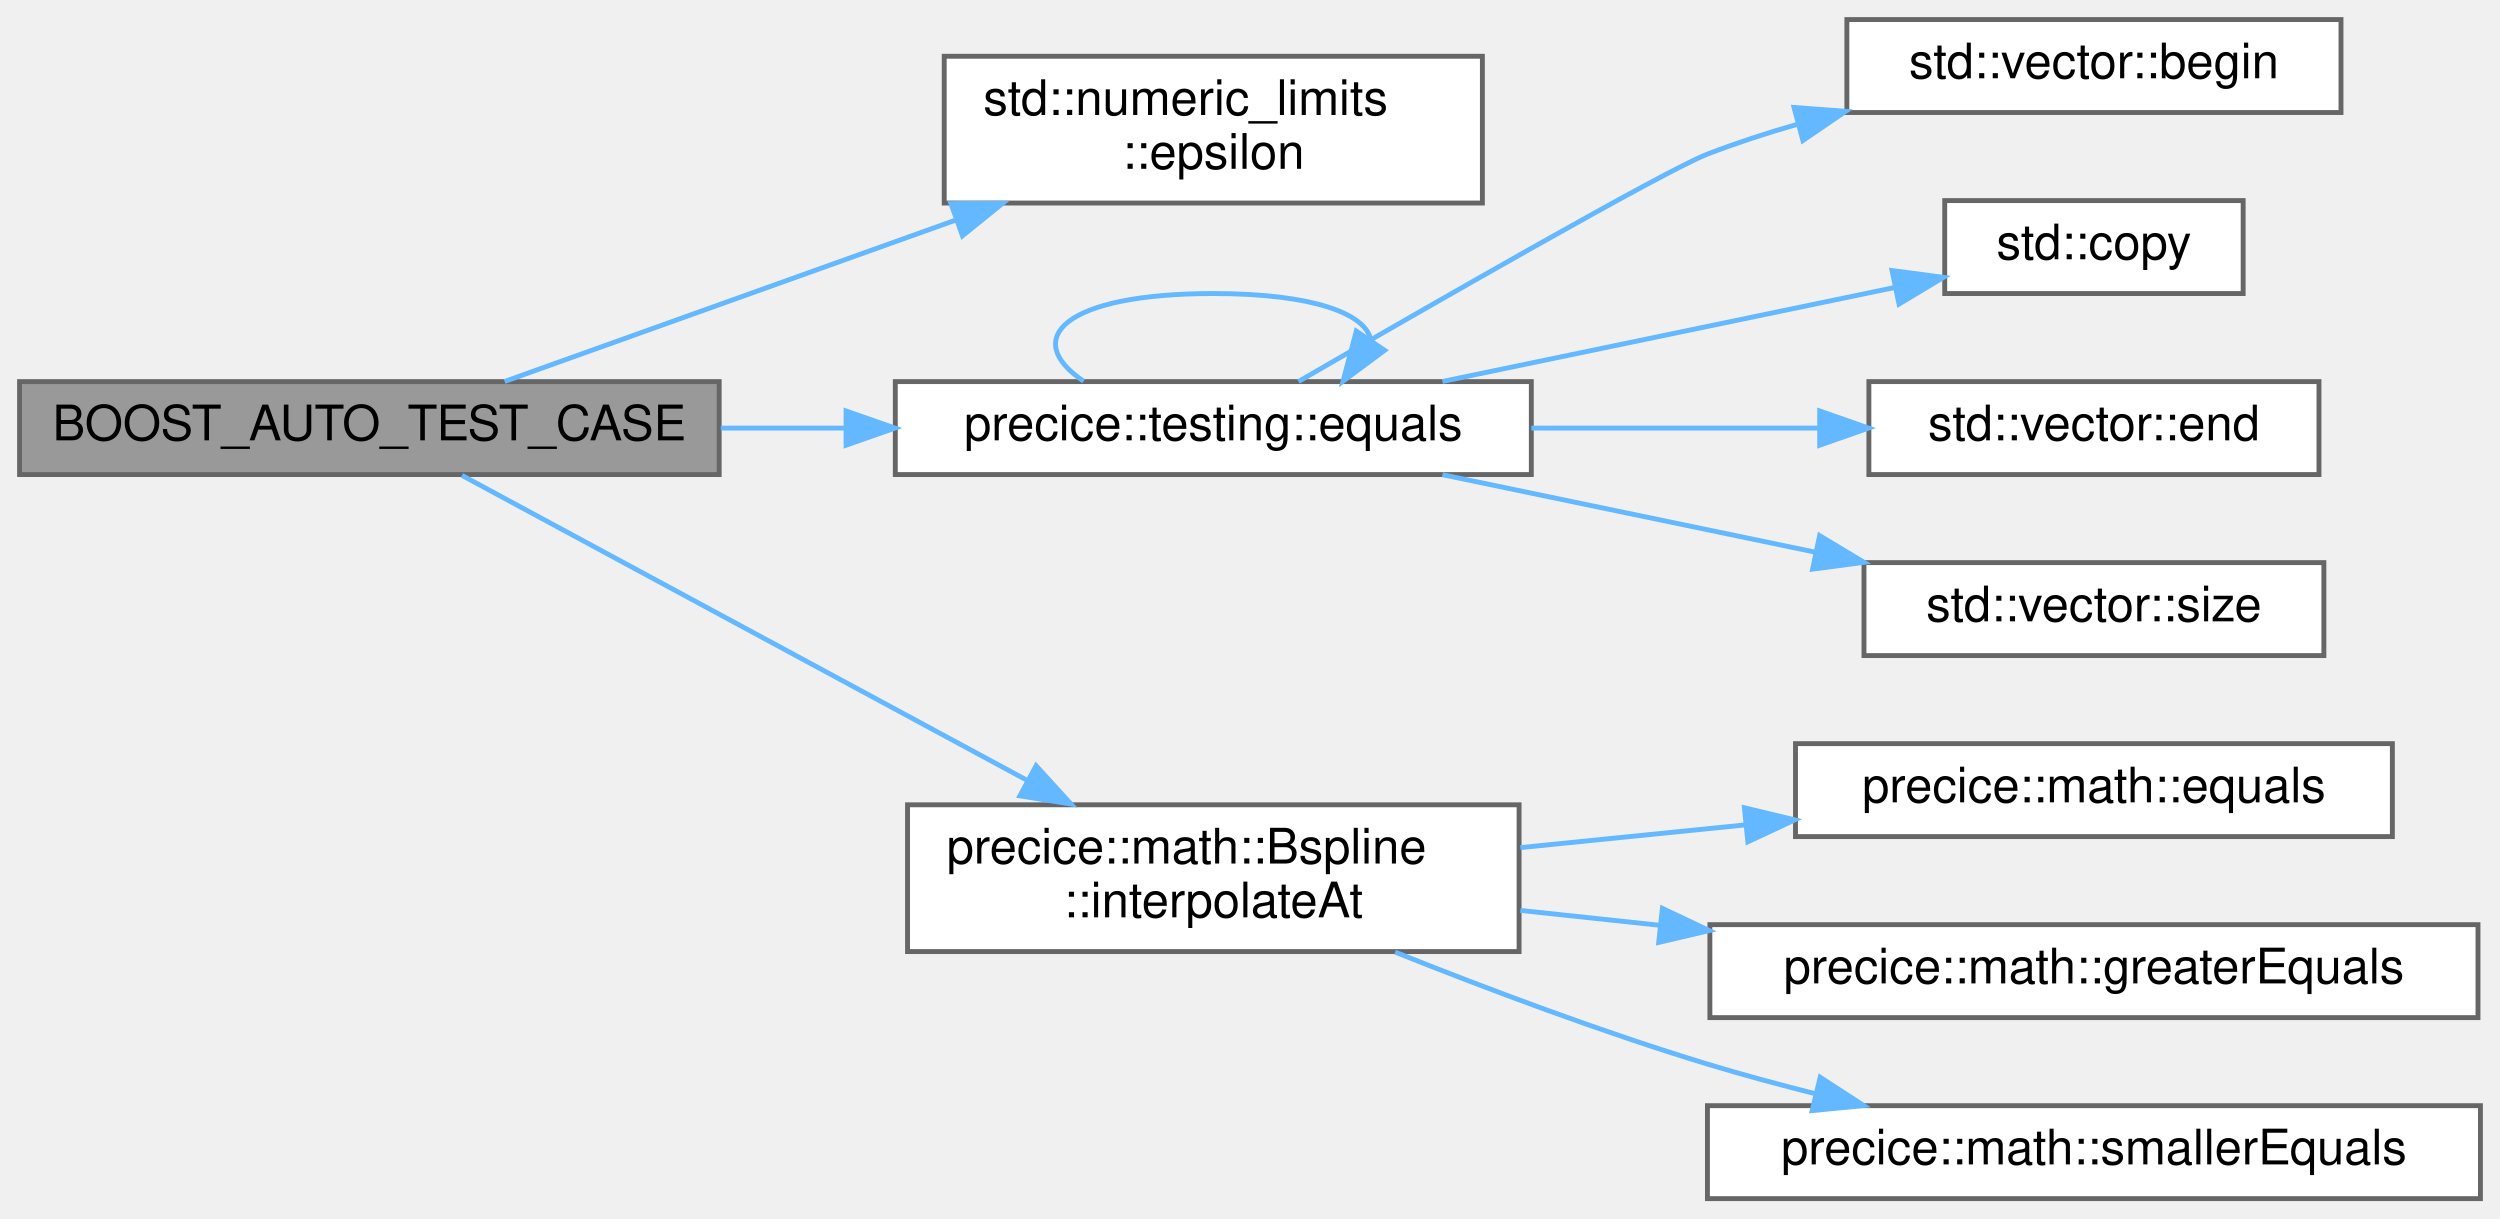
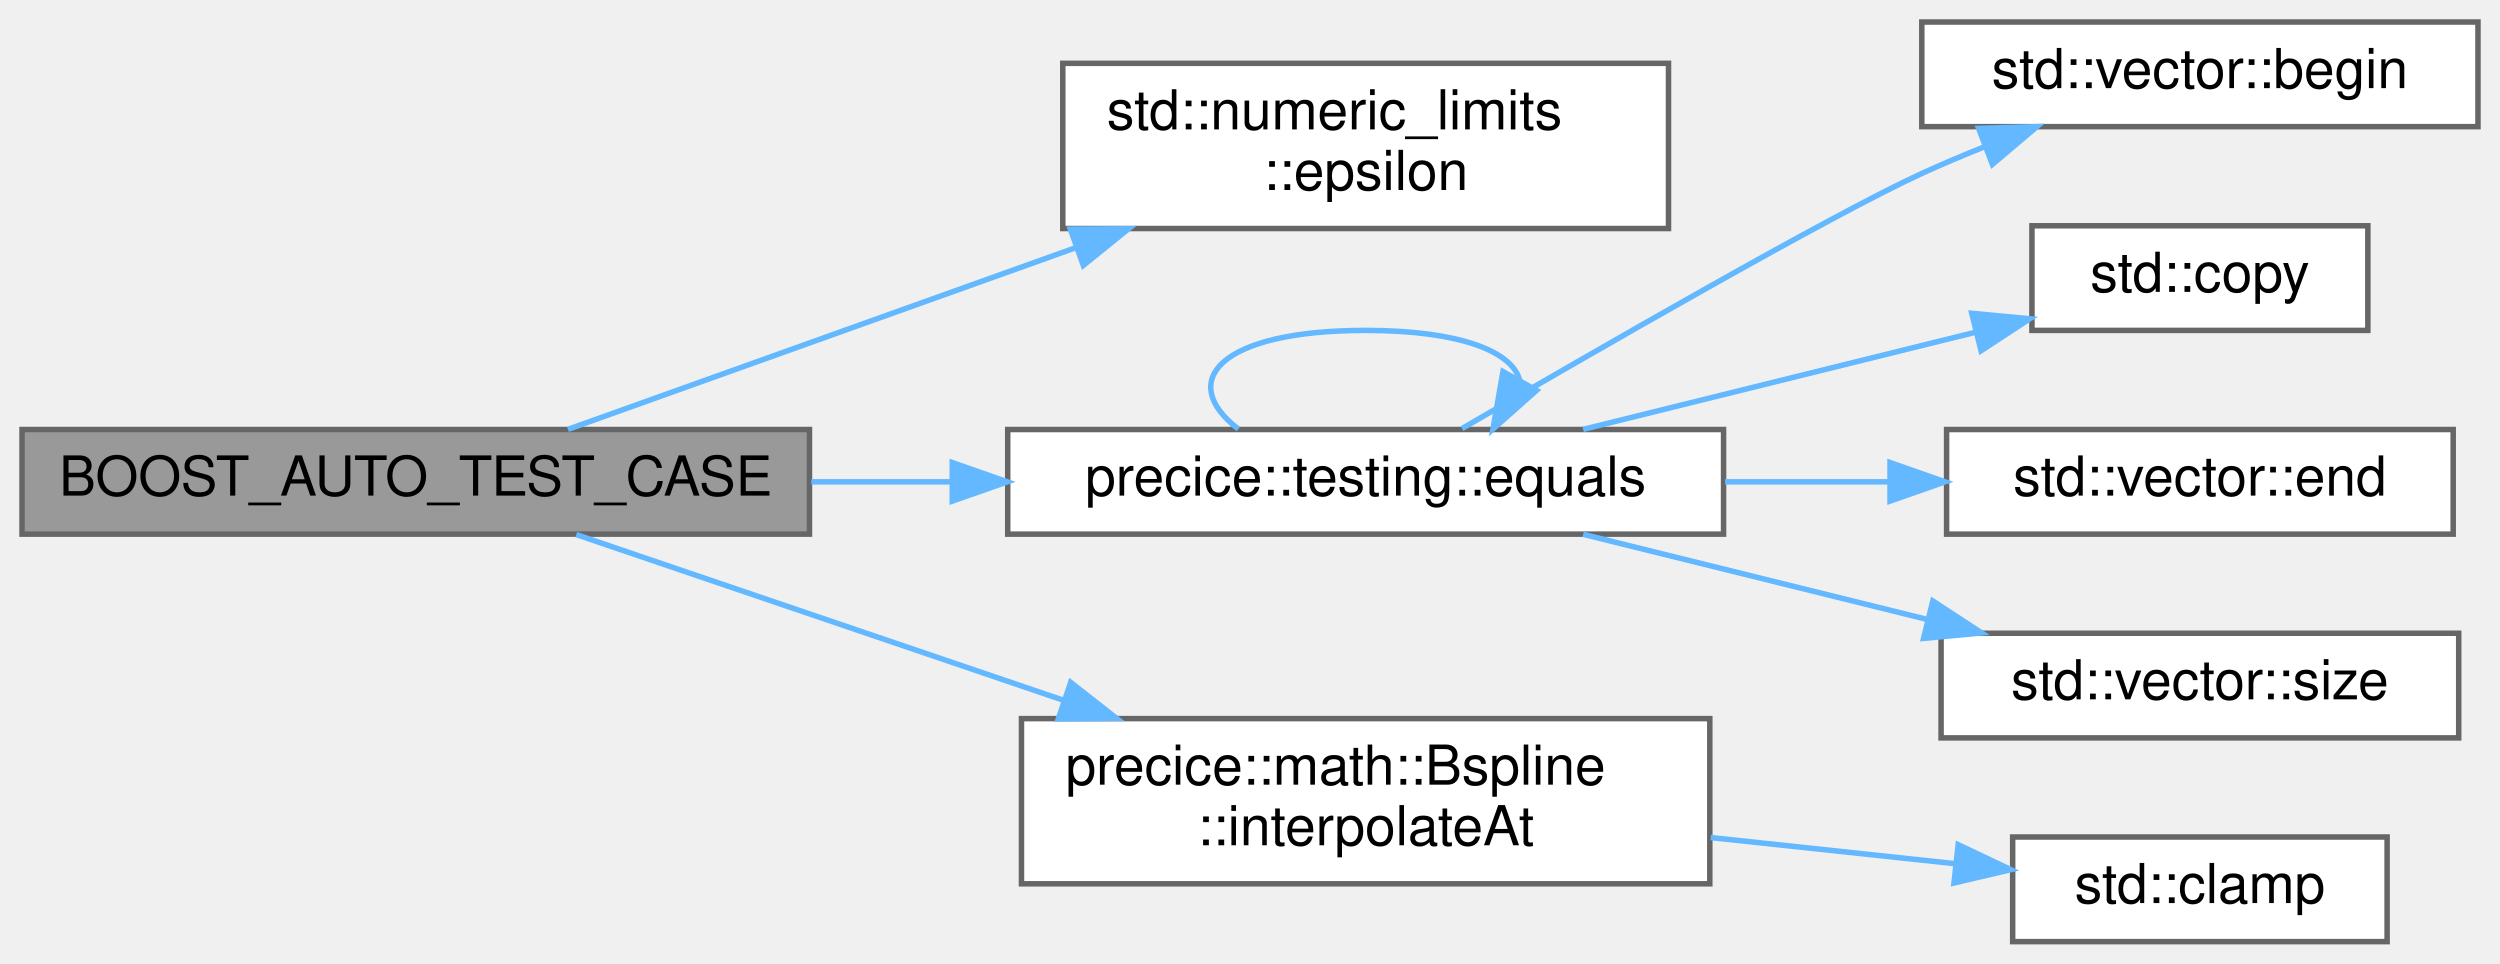
- <svg xmlns="http://www.w3.org/2000/svg" xmlns:xlink="http://www.w3.org/1999/xlink" width="511pt" height="249pt" viewBox="0.00 0.00 511.00 249.00">
-   <g id="graph0" class="graph" transform="scale(1 1) rotate(0) translate(4 245)">
+ <svg xmlns="http://www.w3.org/2000/svg" xmlns:xlink="http://www.w3.org/1999/xlink" width="454pt" height="175pt" viewBox="0.00 0.00 454.00 175.00">
+   <g id="graph0" class="graph" transform="scale(1 1) rotate(0) translate(4 171)">
    <g id="Node000001" class="node">
      <g id="a_Node000001">
        <a xlink:title=" ">
-           <polygon fill="#999999" stroke="#666666" points="143,-167 0,-167 0,-148 143,-148 143,-167" />
-           <text text-anchor="middle" x="71.5" y="-155" font-family="Helvetica,sans-Serif" font-size="10.00">BOOST_AUTO_TEST_CASE</text>
+           <polygon fill="#999999" stroke="#666666" points="143,-93 0,-93 0,-74 143,-74 143,-93" />
+           <text text-anchor="middle" x="71.5" y="-81" font-family="Helvetica,sans-Serif" font-size="10.00">BOOST_AUTO_TEST_CASE</text>
        </a>
      </g>
    </g>
    <g id="Node000002" class="node">
      <g id="a_Node000002">
        <a target="_parent" xlink:href="http://en.cppreference.com/w/cpp/types/numeric_limits/epsilon.html#" xlink:title=" ">
-           <polygon fill="white" stroke="#666666" points="299,-233.5 189,-233.5 189,-203.5 299,-203.5 299,-233.5" />
-           <text text-anchor="start" x="197" y="-221.5" font-family="Helvetica,sans-Serif" font-size="10.00">std::numeric_limits</text>
-           <text text-anchor="middle" x="244" y="-210.5" font-family="Helvetica,sans-Serif" font-size="10.00">::epsilon</text>
+           <polygon fill="white" stroke="#666666" points="299,-159.5 189,-159.5 189,-129.5 299,-129.5 299,-159.5" />
+           <text text-anchor="start" x="197" y="-147.5" font-family="Helvetica,sans-Serif" font-size="10.00">std::numeric_limits</text>
+           <text text-anchor="middle" x="244" y="-136.5" font-family="Helvetica,sans-Serif" font-size="10.00">::epsilon</text>
        </a>
      </g>
    </g>
    <g id="edge1_Node000001_Node000002" class="edge">
      <g id="a_edge1_Node000001_Node000002">
        <a xlink:title=" ">
-           <path fill="none" stroke="#63b8ff" d="M99.14,-167.03C123.73,-175.83 160.94,-189.14 191.35,-200.02" />
-           <polygon fill="#63b8ff" stroke="#63b8ff" points="190.37,-203.39 200.96,-203.46 192.73,-196.8 190.37,-203.39" />
+           <path fill="none" stroke="#63b8ff" d="M99.14,-93.03C123.73,-101.83 160.94,-115.14 191.35,-126.02" />
+           <polygon fill="#63b8ff" stroke="#63b8ff" points="190.37,-129.39 200.96,-129.46 192.73,-122.8 190.37,-129.39" />
        </a>
      </g>
    </g>
    <g id="Node000003" class="node">
      <g id="a_Node000003">
        <a xlink:href="namespaceprecice_1_1testing.html#a0819eba8ac83ede1db16e724dd4f5458" target="_top" xlink:title="equals to be used in tests. Compares two std::vectors using a given tolerance. Prints both operands o...">
-           <polygon fill="white" stroke="#666666" points="309,-167 179,-167 179,-148 309,-148 309,-167" />
-           <text text-anchor="middle" x="244" y="-155" font-family="Helvetica,sans-Serif" font-size="10.00">precice::testing::equals</text>
+           <polygon fill="white" stroke="#666666" points="309,-93 179,-93 179,-74 309,-74 309,-93" />
+           <text text-anchor="middle" x="244" y="-81" font-family="Helvetica,sans-Serif" font-size="10.00">precice::testing::equals</text>
        </a>
      </g>
    </g>
    <g id="edge2_Node000001_Node000003" class="edge">
      <g id="a_edge2_Node000001_Node000003">
        <a xlink:title=" ">
-           <path fill="none" stroke="#63b8ff" d="M143.33,-157.5C151.72,-157.5 160.3,-157.5 168.74,-157.5" />
-           <polygon fill="#63b8ff" stroke="#63b8ff" points="168.93,-161 178.93,-157.5 168.93,-154 168.93,-161" />
+           <path fill="none" stroke="#63b8ff" d="M143.33,-83.5C151.72,-83.5 160.3,-83.5 168.74,-83.5" />
+           <polygon fill="#63b8ff" stroke="#63b8ff" points="168.93,-87 178.93,-83.5 168.93,-80 168.93,-87" />
        </a>
      </g>
    </g>
    <g id="Node000008" class="node">
      <g id="a_Node000008">
        <a xlink:href="classprecice_1_1math_1_1Bspline.html#a9aad71bf9ac1d517ee7edc9e0f5cabe7" target="_top" xlink:title="Samples the B-Spline interpolation.">
-           <polygon fill="white" stroke="#666666" points="306.5,-80.5 181.5,-80.5 181.5,-50.5 306.5,-50.5 306.5,-80.5" />
-           <text text-anchor="start" x="189.5" y="-68.5" font-family="Helvetica,sans-Serif" font-size="10.00">precice::math::Bspline</text>
-           <text text-anchor="middle" x="244" y="-57.5" font-family="Helvetica,sans-Serif" font-size="10.00">::interpolateAt</text>
+           <polygon fill="white" stroke="#666666" points="306.5,-40.5 181.5,-40.5 181.5,-10.5 306.5,-10.5 306.5,-40.5" />
+           <text text-anchor="start" x="189.5" y="-28.5" font-family="Helvetica,sans-Serif" font-size="10.00">precice::math::Bspline</text>
+           <text text-anchor="middle" x="244" y="-17.5" font-family="Helvetica,sans-Serif" font-size="10.00">::interpolateAt</text>
        </a>
      </g>
    </g>
    <g id="edge8_Node000001_Node000008" class="edge">
      <g id="a_edge8_Node000001_Node000008">
        <a xlink:title=" ">
-           <path fill="none" stroke="#63b8ff" d="M90.42,-147.83C117.66,-133.13 170.06,-104.86 205.77,-85.59" />
-           <polygon fill="#63b8ff" stroke="#63b8ff" points="207.78,-88.48 214.92,-80.65 204.46,-82.32 207.78,-88.48" />
+           <path fill="none" stroke="#63b8ff" d="M100.65,-73.92C124.62,-65.77 159.72,-53.83 189.07,-43.85" />
+           <polygon fill="#63b8ff" stroke="#63b8ff" points="190.44,-47.08 198.78,-40.54 188.19,-40.45 190.44,-47.08" />
        </a>
      </g>
    </g>
    <g id="edge6_Node000003_Node000003" class="edge">
      <g id="a_edge6_Node000003_Node000003">
        <a xlink:title=" ">
-           <path fill="none" stroke="#63b8ff" d="M217.49,-167.08C204.59,-175.73 213.43,-185 244,-185 264.54,-185 275.27,-180.82 276.19,-175.45" />
-           <polygon fill="#63b8ff" stroke="#63b8ff" points="279.02,-173.39 270.51,-167.08 273.23,-177.32 279.02,-173.39" />
+           <path fill="none" stroke="#63b8ff" d="M220.88,-93.08C209.63,-101.73 217.34,-111 244,-111 261.5,-111 270.83,-107.01 272,-101.82" />
+           <polygon fill="#63b8ff" stroke="#63b8ff" points="275.05,-100.11 267.12,-93.08 268.94,-103.52 275.05,-100.11" />
        </a>
      </g>
    </g>
    <g id="Node000004" class="node">
      <g id="a_Node000004">
        <a target="_parent" xlink:href="http://en.cppreference.com/w/cpp/container/vector/begin.html#" xlink:title=" ">
-           <polygon fill="white" stroke="#666666" points="474.5,-241 373.5,-241 373.5,-222 474.5,-222 474.5,-241" />
-           <text text-anchor="middle" x="424" y="-229" font-family="Helvetica,sans-Serif" font-size="10.00">std::vector::begin</text>
+           <polygon fill="white" stroke="#666666" points="446,-167 345,-167 345,-148 446,-148 446,-167" />
+           <text text-anchor="middle" x="395.5" y="-155" font-family="Helvetica,sans-Serif" font-size="10.00">std::vector::begin</text>
        </a>
      </g>
    </g>
    <g id="edge3_Node000003_Node000004" class="edge">
      <g id="a_edge3_Node000003_Node000004">
        <a xlink:title=" ">
-           <path fill="none" stroke="#63b8ff" d="M261.41,-167.02C287.49,-182.11 336.37,-210.17 345,-213.5 350.87,-215.77 357.1,-217.8 363.39,-219.6" />
-           <polygon fill="#63b8ff" stroke="#63b8ff" points="362.7,-223.04 373.26,-222.25 364.51,-216.28 362.7,-223.04" />
+           <path fill="none" stroke="#63b8ff" d="M261.5,-93.17C285.42,-107.11 328.63,-132 345,-139.5 348.64,-141.17 352.48,-142.79 356.34,-144.33" />
+           <polygon fill="#63b8ff" stroke="#63b8ff" points="355.32,-147.69 365.91,-148 357.82,-141.15 355.32,-147.69" />
        </a>
      </g>
    </g>
    <g id="Node000005" class="node">
      <g id="a_Node000005">
        <a target="_parent" xlink:href="http://en.cppreference.com/w/cpp/algorithm/copy.html#" xlink:title=" ">
-           <polygon fill="white" stroke="#666666" points="454.5,-204 393.5,-204 393.5,-185 454.5,-185 454.5,-204" />
-           <text text-anchor="middle" x="424" y="-192" font-family="Helvetica,sans-Serif" font-size="10.00">std::copy</text>
+           <polygon fill="white" stroke="#666666" points="426,-130 365,-130 365,-111 426,-111 426,-130" />
+           <text text-anchor="middle" x="395.5" y="-118" font-family="Helvetica,sans-Serif" font-size="10.00">std::copy</text>
        </a>
      </g>
    </g>
    <g id="edge4_Node000003_Node000005" class="edge">
      <g id="a_edge4_Node000003_Node000005">
        <a xlink:title=" ">
-           <path fill="none" stroke="#63b8ff" d="M290.84,-167.03C319.43,-172.97 355.86,-180.54 383.23,-186.23" />
-           <polygon fill="#63b8ff" stroke="#63b8ff" points="382.73,-189.7 393.24,-188.31 384.16,-182.85 382.73,-189.7" />
+           <path fill="none" stroke="#63b8ff" d="M283.5,-93.03C305.41,-98.45 332.8,-105.23 354.88,-110.7" />
+           <polygon fill="#63b8ff" stroke="#63b8ff" points="354.07,-114.1 364.62,-113.11 355.76,-107.31 354.07,-114.1" />
        </a>
      </g>
    </g>
    <g id="Node000006" class="node">
      <g id="a_Node000006">
        <a target="_parent" xlink:href="http://en.cppreference.com/w/cpp/container/vector/end.html#" xlink:title=" ">
-           <polygon fill="white" stroke="#666666" points="470,-167 378,-167 378,-148 470,-148 470,-167" />
-           <text text-anchor="middle" x="424" y="-155" font-family="Helvetica,sans-Serif" font-size="10.00">std::vector::end</text>
+           <polygon fill="white" stroke="#666666" points="441.5,-93 349.5,-93 349.5,-74 441.5,-74 441.5,-93" />
+           <text text-anchor="middle" x="395.5" y="-81" font-family="Helvetica,sans-Serif" font-size="10.00">std::vector::end</text>
        </a>
      </g>
    </g>
    <g id="edge5_Node000003_Node000006" class="edge">
      <g id="a_edge5_Node000003_Node000006">
        <a xlink:title=" ">
-           <path fill="none" stroke="#63b8ff" d="M309.01,-157.5C328.27,-157.5 349.23,-157.5 367.86,-157.5" />
-           <polygon fill="#63b8ff" stroke="#63b8ff" points="367.94,-161 377.94,-157.5 367.94,-154 367.94,-161" />
+           <path fill="none" stroke="#63b8ff" d="M309.27,-83.5C319.15,-83.5 329.28,-83.5 338.95,-83.5" />
+           <polygon fill="#63b8ff" stroke="#63b8ff" points="339.23,-87 349.23,-83.5 339.23,-80 339.23,-87" />
        </a>
      </g>
    </g>
    <g id="Node000007" class="node">
      <g id="a_Node000007">
        <a target="_parent" xlink:href="http://en.cppreference.com/w/cpp/container/vector/size.html#" xlink:title=" ">
-           <polygon fill="white" stroke="#666666" points="471,-130 377,-130 377,-111 471,-111 471,-130" />
-           <text text-anchor="middle" x="424" y="-118" font-family="Helvetica,sans-Serif" font-size="10.00">std::vector::size</text>
+           <polygon fill="white" stroke="#666666" points="442.5,-56 348.5,-56 348.5,-37 442.5,-37 442.5,-56" />
+           <text text-anchor="middle" x="395.5" y="-44" font-family="Helvetica,sans-Serif" font-size="10.00">std::vector::size</text>
        </a>
      </g>
    </g>
    <g id="edge7_Node000003_Node000007" class="edge">
      <g id="a_edge7_Node000003_Node000007">
        <a xlink:title=" ">
-           <path fill="none" stroke="#63b8ff" d="M290.84,-147.97C314.11,-143.14 342.57,-137.22 367.11,-132.12" />
-           <polygon fill="#63b8ff" stroke="#63b8ff" points="367.93,-135.52 377.01,-130.06 366.5,-128.67 367.93,-135.52" />
+           <path fill="none" stroke="#63b8ff" d="M283.5,-73.97C302.52,-69.26 325.67,-63.53 345.9,-58.53" />
+           <polygon fill="#63b8ff" stroke="#63b8ff" points="347,-61.86 355.87,-56.06 345.32,-55.07 347,-61.86" />
        </a>
      </g>
    </g>
    <g id="Node000009" class="node">
      <g id="a_Node000009">
-         <a xlink:href="namespaceprecice_1_1math.html#a0e86802cfe992deba131d789d035b5b7" target="_top" xlink:title="Compares two Eigen::MatrixBase for equality up to tolerance.">
-           <polygon fill="white" stroke="#666666" points="485,-93 363,-93 363,-74 485,-74 485,-93" />
-           <text text-anchor="middle" x="424" y="-81" font-family="Helvetica,sans-Serif" font-size="10.00">precice::math::equals</text>
+         <a target="_parent" xlink:href="http://en.cppreference.com/w/cpp/algorithm/clamp.html#" xlink:title=" ">
+           <polygon fill="white" stroke="#666666" points="429.5,-19 361.5,-19 361.5,0 429.5,0 429.5,-19" />
+           <text text-anchor="middle" x="395.5" y="-7" font-family="Helvetica,sans-Serif" font-size="10.00">std::clamp</text>
        </a>
      </g>
    </g>
    <g id="edge9_Node000008_Node000009" class="edge">
      <g id="a_edge9_Node000008_Node000009">
        <a xlink:title=" ">
-           <path fill="none" stroke="#63b8ff" d="M306.76,-71.75C321.52,-73.24 337.4,-74.84 352.52,-76.37" />
-           <polygon fill="#63b8ff" stroke="#63b8ff" points="352.55,-79.89 362.85,-77.42 353.26,-72.93 352.55,-79.89" />
-         </a>
-       </g>
-     </g>
-     <g id="Node000010" class="node">
-       <g id="a_Node000010">
-         <a xlink:href="namespaceprecice_1_1math.html#a7c89628af2152c671582049853513b34" target="_top" xlink:title=" ">
-           <polygon fill="white" stroke="#666666" points="502.5,-56 345.5,-56 345.5,-37 502.5,-37 502.5,-56" />
-           <text text-anchor="middle" x="424" y="-44" font-family="Helvetica,sans-Serif" font-size="10.00">precice::math::greaterEquals</text>
-         </a>
-       </g>
-     </g>
-     <g id="edge10_Node000008_Node000010" class="edge">
-       <g id="a_edge10_Node000008_Node000010">
-         <a xlink:title=" ">
-           <path fill="none" stroke="#63b8ff" d="M306.76,-58.91C316,-57.92 325.67,-56.89 335.33,-55.86" />
-           <polygon fill="#63b8ff" stroke="#63b8ff" points="335.79,-59.33 345.36,-54.79 335.04,-52.37 335.79,-59.33" />
-         </a>
-       </g>
-     </g>
-     <g id="Node000011" class="node">
-       <g id="a_Node000011">
-         <a xlink:href="namespaceprecice_1_1math.html#a637fb406522d6ac4dcba2fabba693f3f" target="_top" xlink:title=" ">
-           <polygon fill="white" stroke="#666666" points="503,-19 345,-19 345,0 503,0 503,-19" />
-           <text text-anchor="middle" x="424" y="-7" font-family="Helvetica,sans-Serif" font-size="10.00">precice::math::smallerEquals</text>
-         </a>
-       </g>
-     </g>
-     <g id="edge11_Node000008_Node000011" class="edge">
-       <g id="a_edge11_Node000008_Node000011">
-         <a xlink:title=" ">
-           <path fill="none" stroke="#63b8ff" d="M281.16,-50.39C299.98,-42.88 323.5,-34.03 345,-27.5 352.12,-25.34 359.67,-23.29 367.17,-21.41" />
-           <polygon fill="#63b8ff" stroke="#63b8ff" points="368.05,-24.8 376.94,-19.03 366.4,-17.99 368.05,-24.8" />
+           <path fill="none" stroke="#63b8ff" d="M306.67,-18.9C321.54,-17.31 337.12,-15.64 350.97,-14.16" />
+           <polygon fill="#63b8ff" stroke="#63b8ff" points="351.6,-17.61 361.17,-13.07 350.85,-10.65 351.6,-17.61" />
        </a>
      </g>
    </g>
  </g>
</svg>
